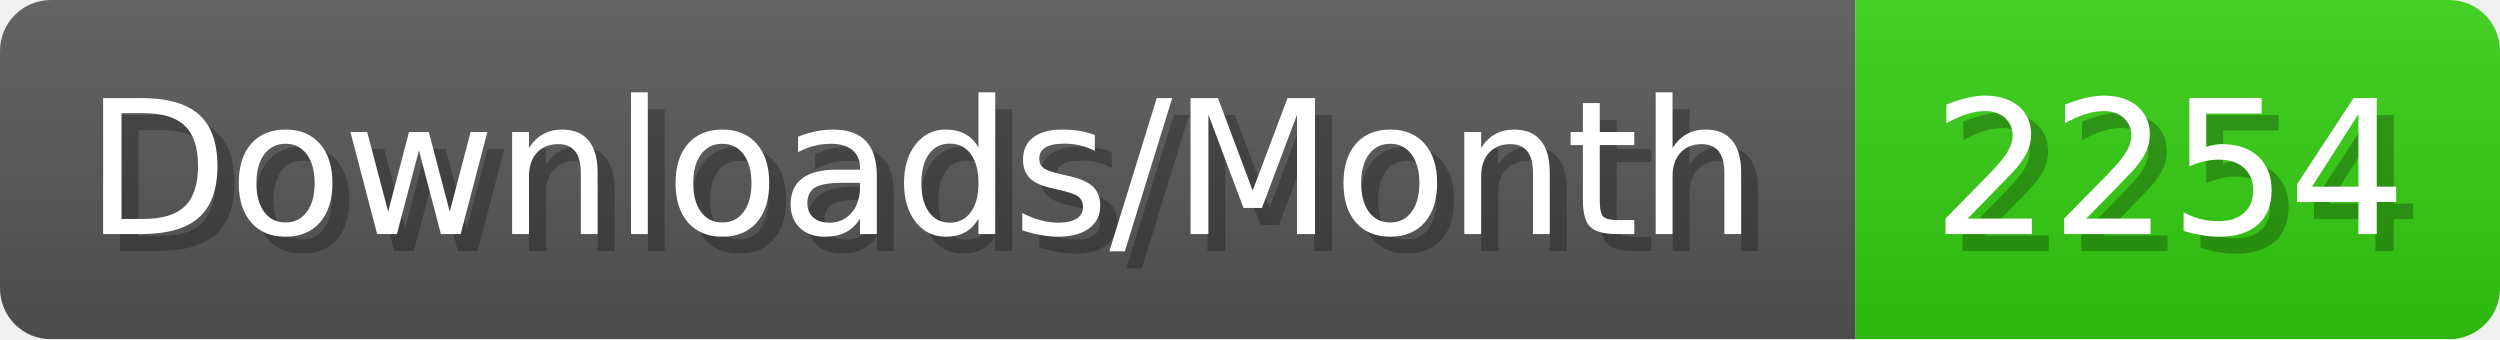
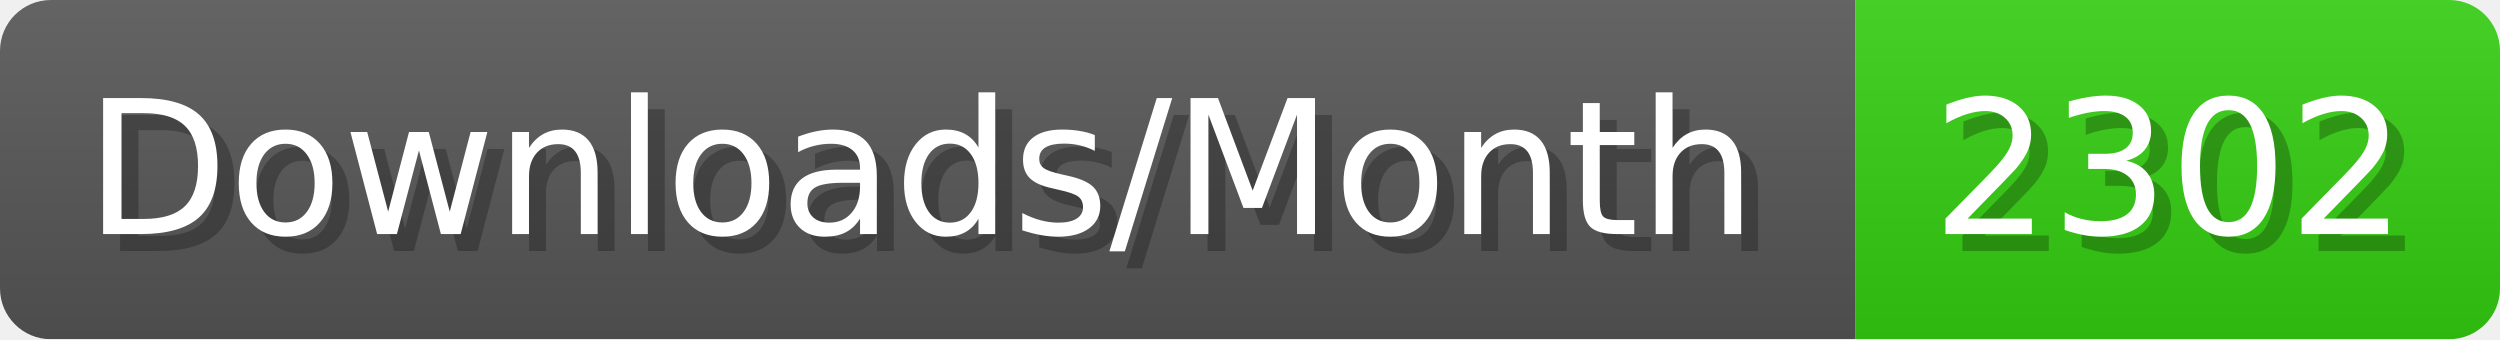
- <svg xmlns="http://www.w3.org/2000/svg" width="147.4" height="20" viewBox="0 0 1474 200" role="img" aria-label="Downloads/Month: 2254">
+ <svg xmlns="http://www.w3.org/2000/svg" width="147.4" height="20" viewBox="0 0 1474 200" role="img" aria-label="Downloads/Month: 2302">
  <linearGradient id="YlXUI" x2="0" y2="100%">
    <stop offset="0" stop-opacity=".1" stop-color="#EEE" />
    <stop offset="1" stop-opacity=".1" />
  </linearGradient>
  <mask id="JHhop">
    <rect width="1474" height="200" rx="30" fill="#FFF" />
  </mask>
  <g mask="url(#JHhop)">
    <rect width="1094" height="200" fill="#555" />
    <rect width="380" height="200" fill="#3C1" x="1094" />
    <rect width="1474" height="200" fill="url(#YlXUI)" />
  </g>
  <g aria-hidden="true" fill="#fff" text-anchor="start" font-family="Verdana,DejaVu Sans,sans-serif" font-size="110">
    <text x="60" y="148" textLength="994" fill="#000" opacity="0.25">Downloads/Month</text>
    <text x="50" y="138" textLength="994">Downloads/Month</text>
-     <text x="1149" y="148" textLength="280" fill="#000" opacity="0.25">2254</text>
-     <text x="1139" y="138" textLength="280">2254</text>
+     <text x="1149" y="148" textLength="280" fill="#000" opacity="0.25">2302</text>
+     <text x="1139" y="138" textLength="280">2302</text>
  </g>
</svg>
